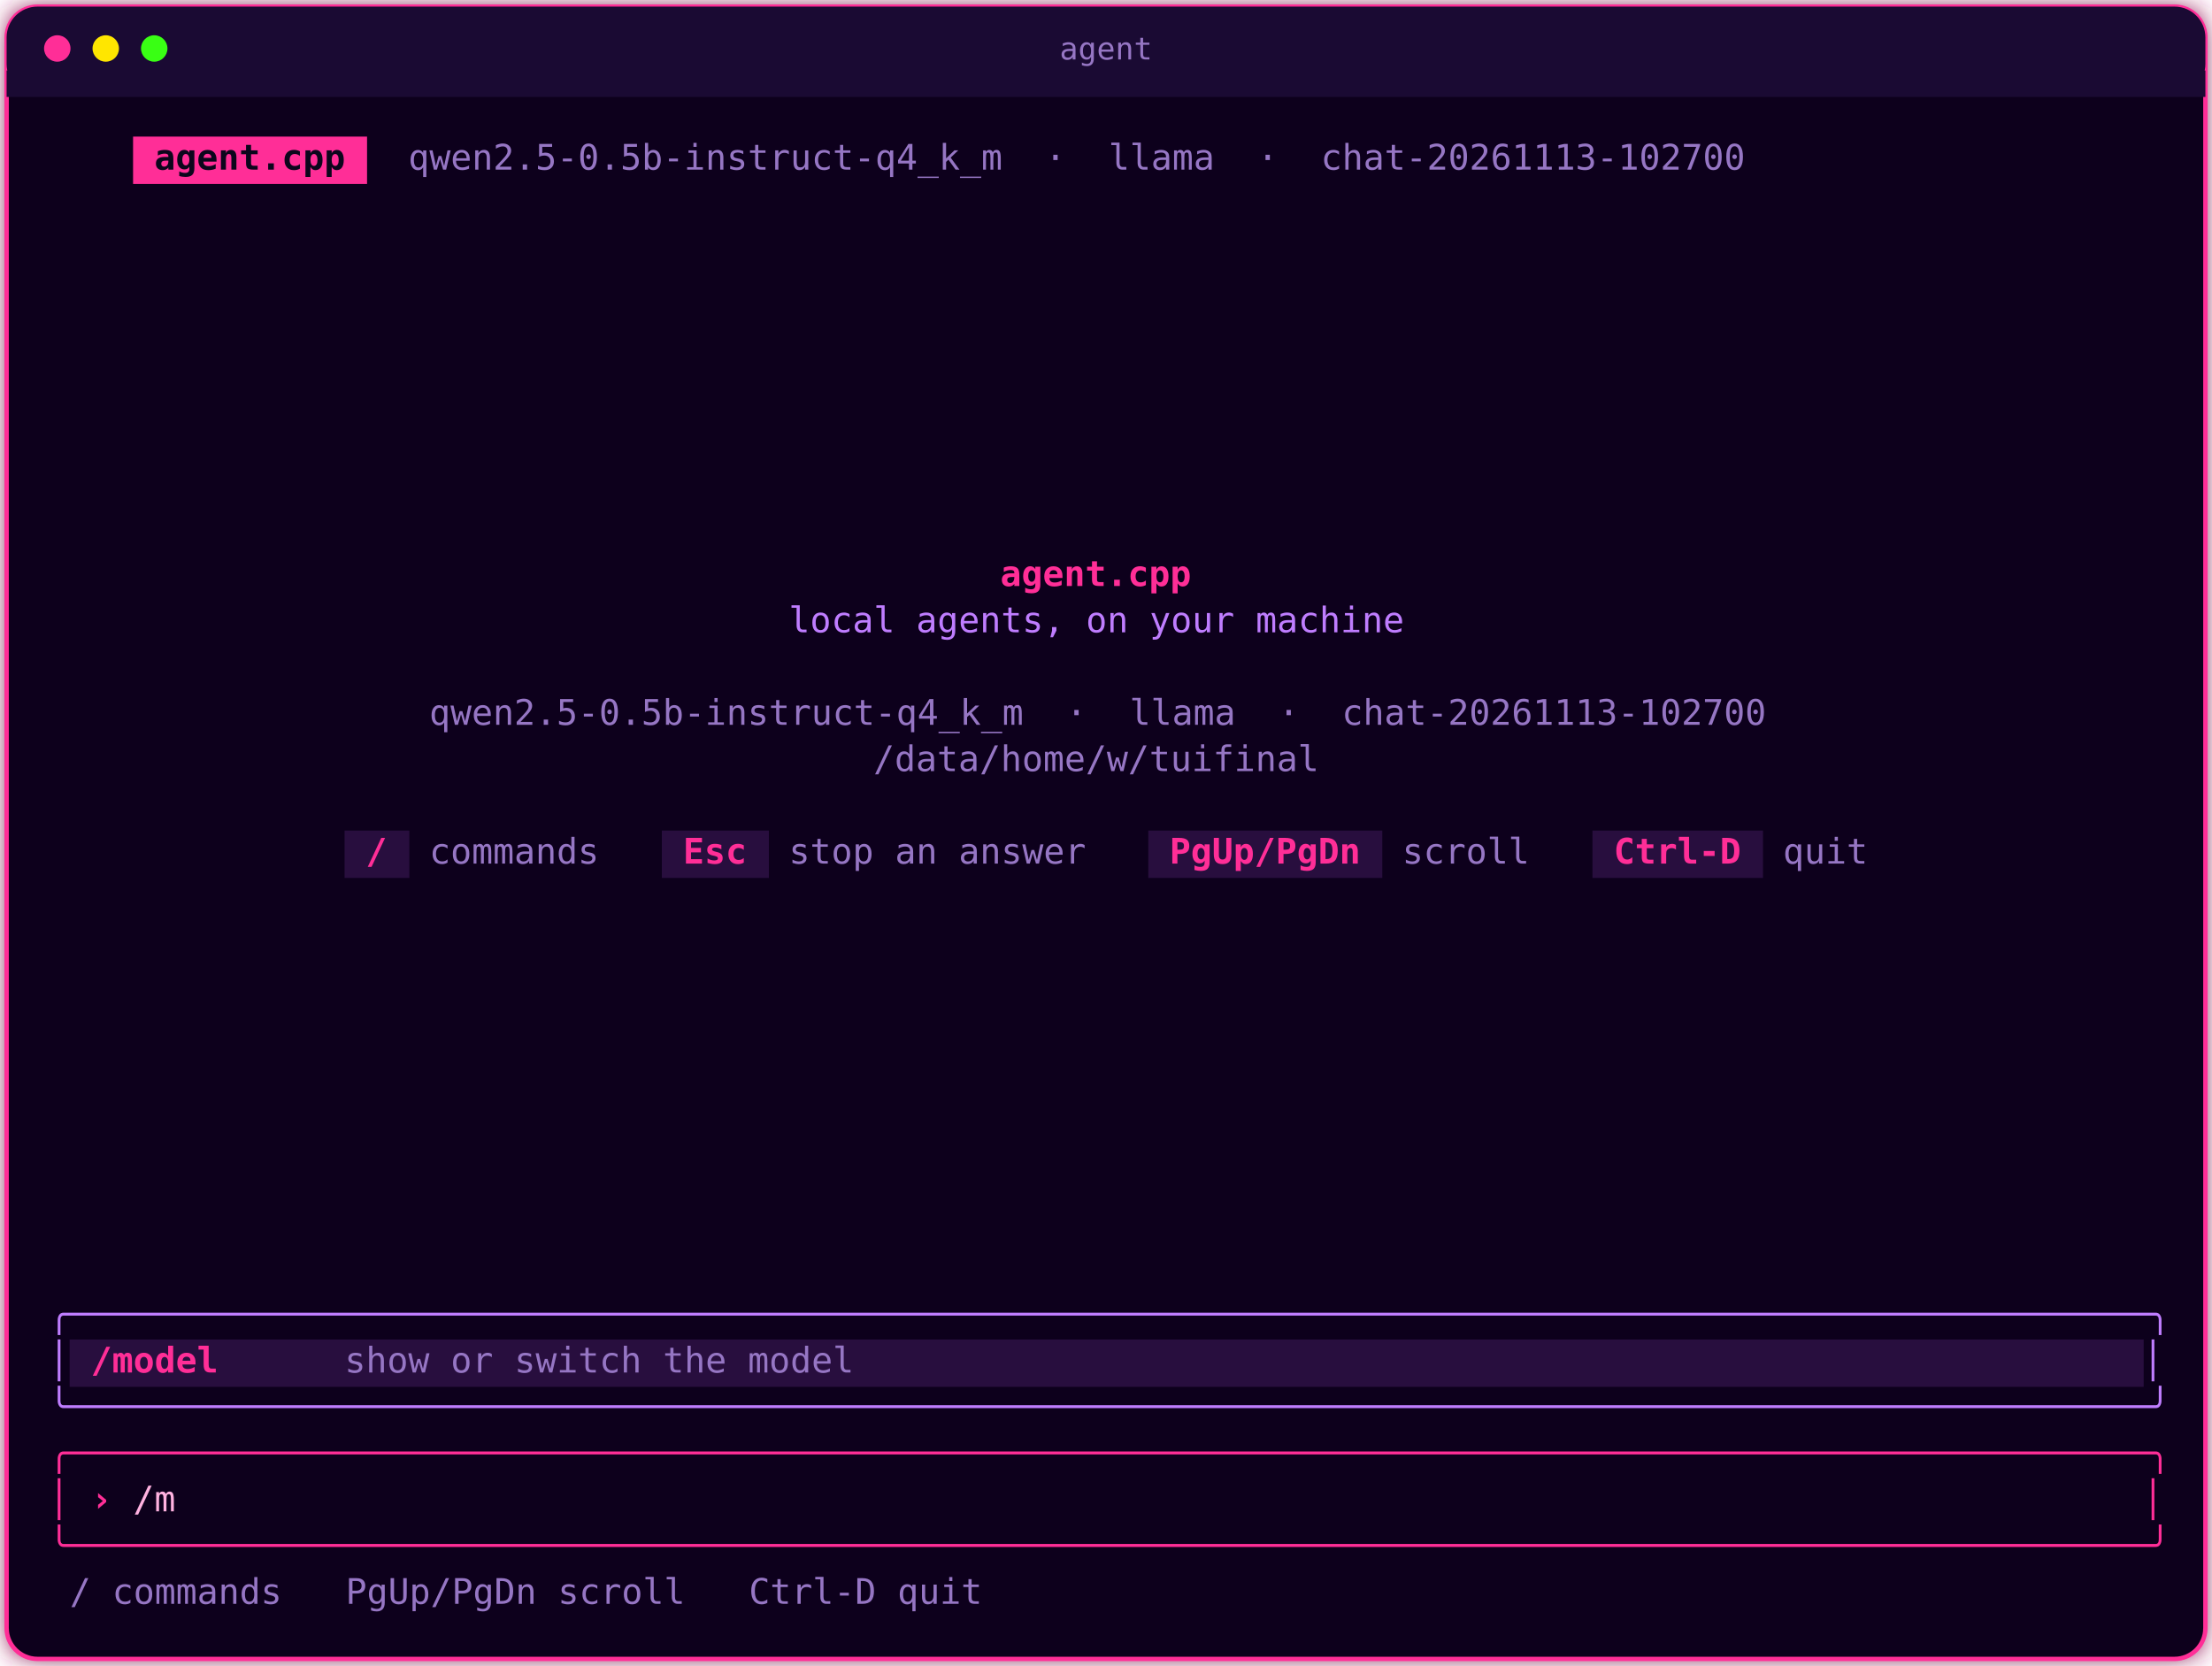
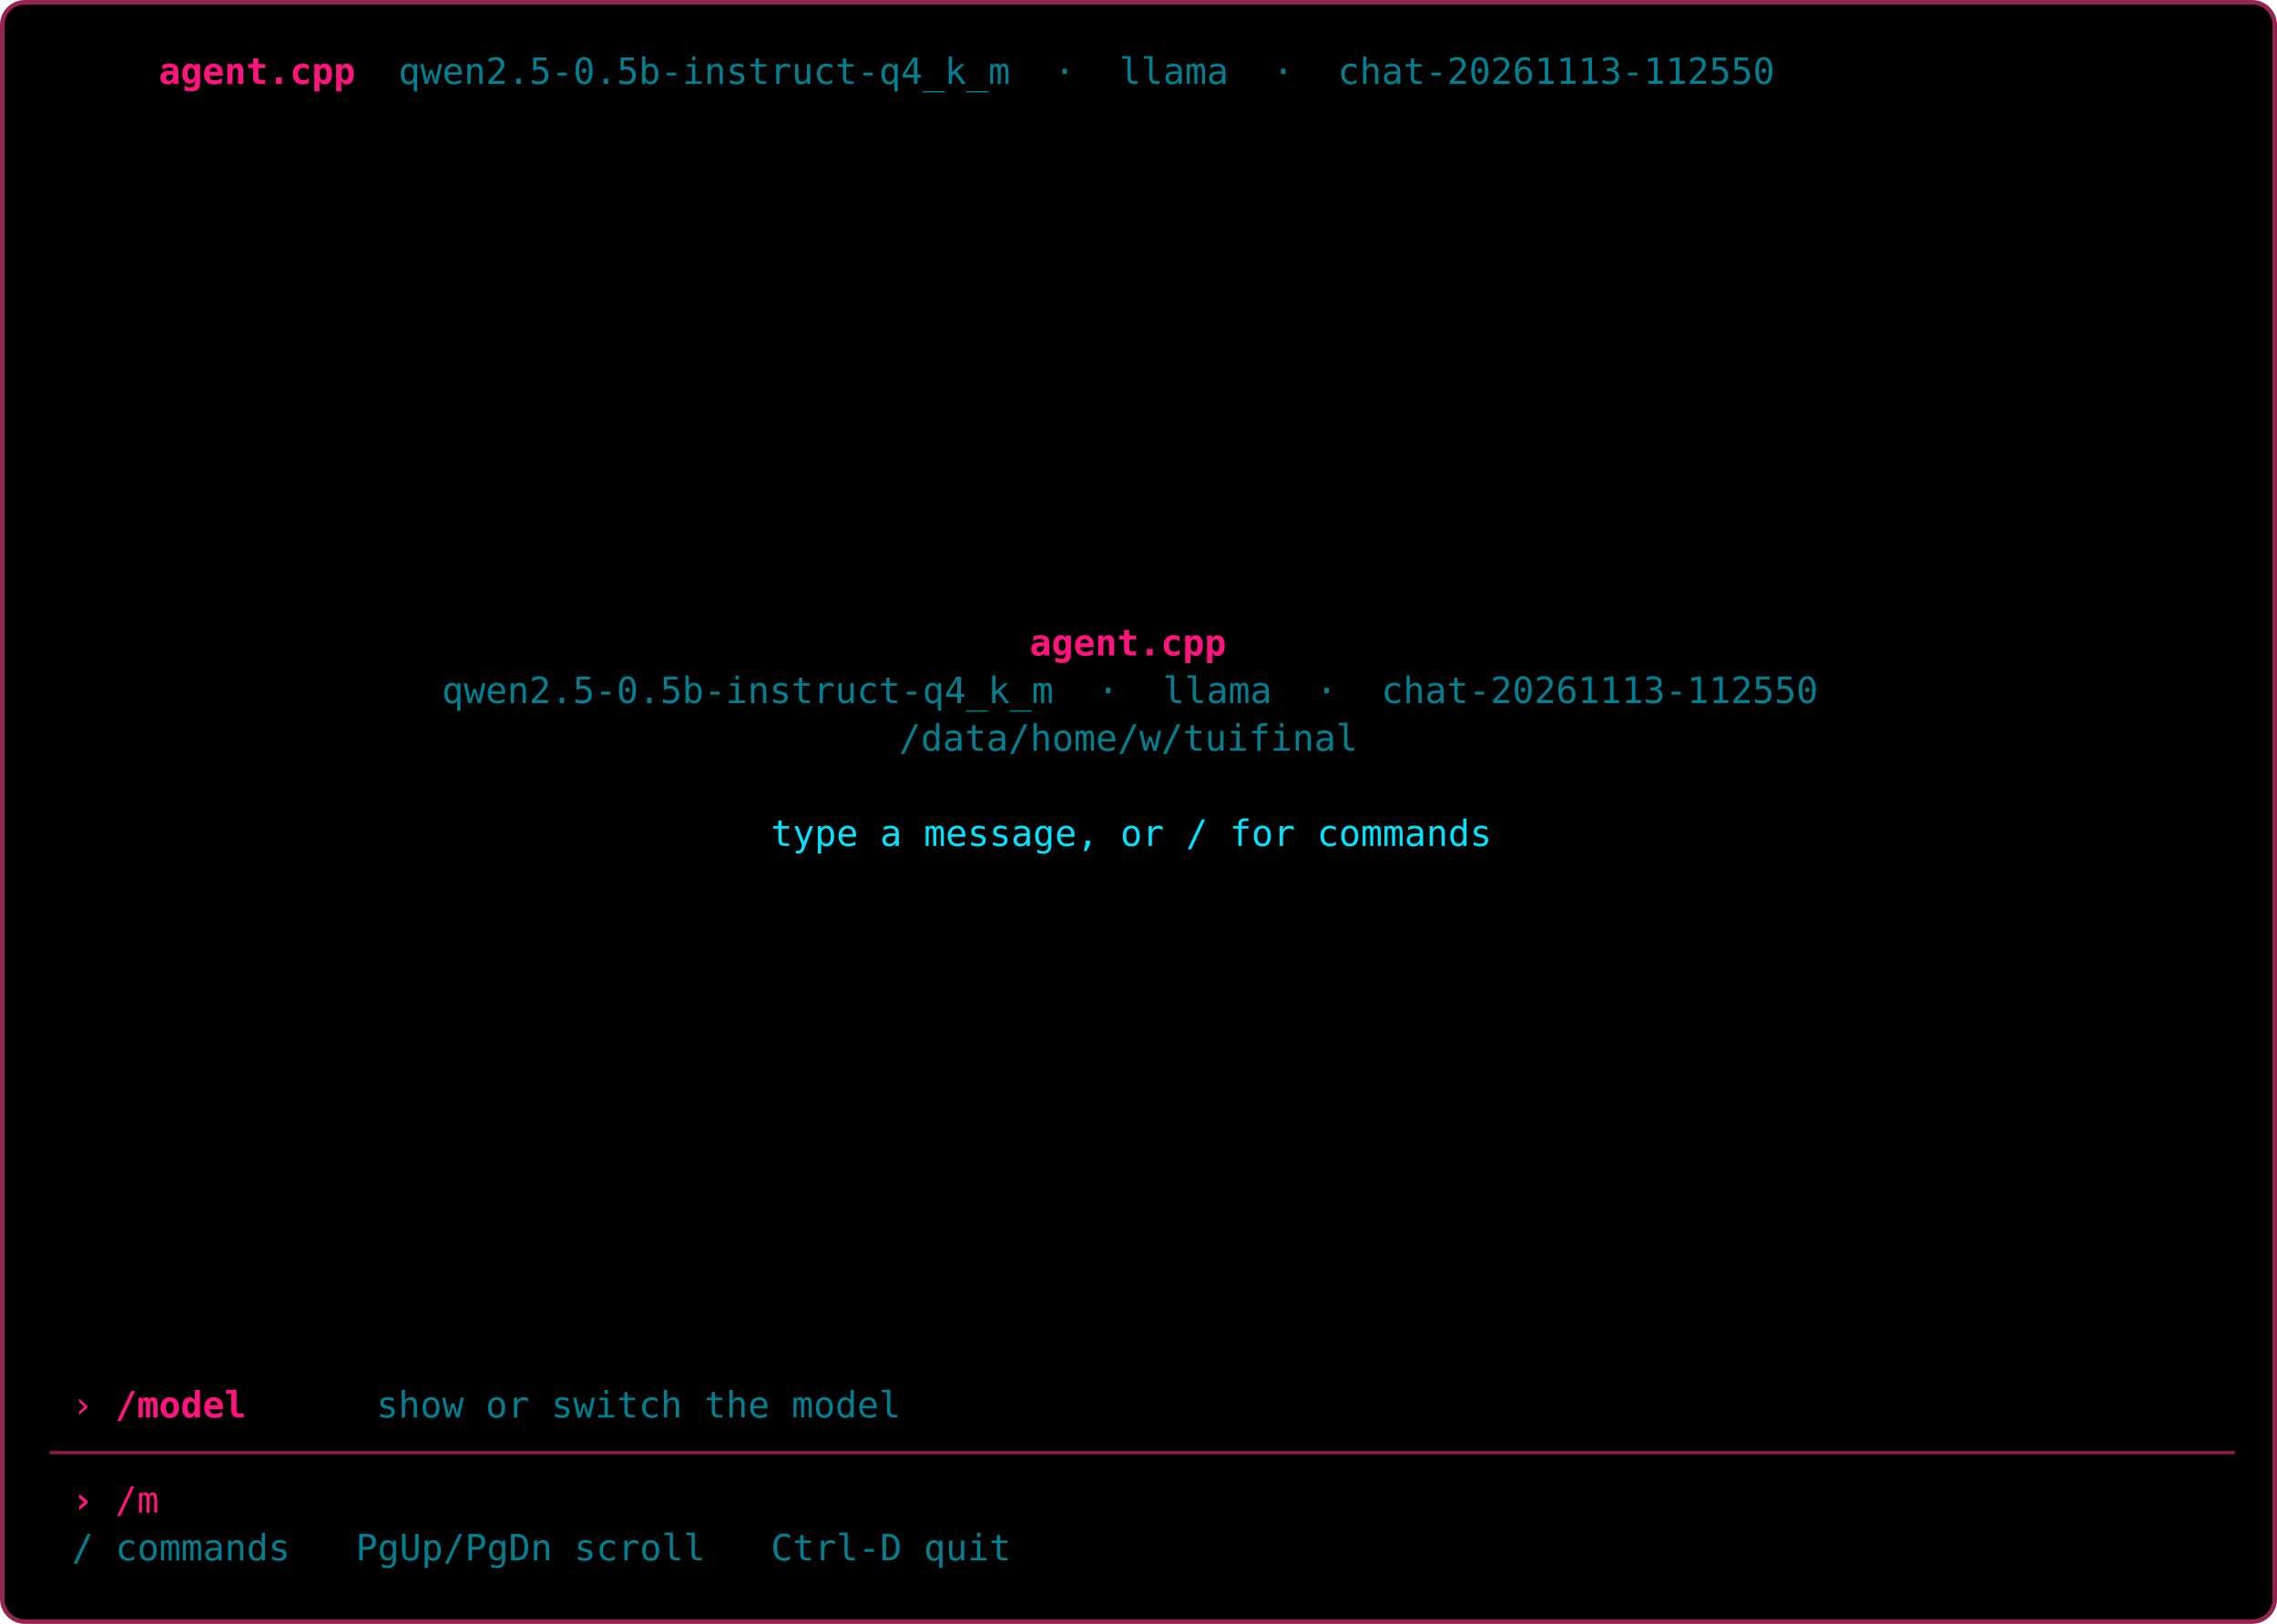
- <svg xmlns="http://www.w3.org/2000/svg" width="1004" height="756" viewBox="0 0 1004 756" role="img" aria-label="agent.cpp chat screen">
-   <defs>
-     <filter id="glow" x="-5%" y="-5%" width="110%" height="110%">
-       <feGaussianBlur stdDeviation="6" result="b" />
-       <feMerge>
-         <feMergeNode in="b" />
-         <feMergeNode in="SourceGraphic" />
-       </feMerge>
-     </filter>
-   </defs>
-   <rect x="3" y="3" width="998" height="750" rx="14" fill="#0c061c" stroke="#ff2e97" stroke-width="2" filter="url(#glow)" />
-   <rect x="3" y="3" width="998" height="40" rx="14" fill="#1a0a33" />
-   <rect x="3" y="32" width="998" height="12" fill="#1a0a33" />
-   <circle cx="26" cy="22" r="6" fill="#ff2e97" />
-   <circle cx="48" cy="22" r="6" fill="#ffe600" />
-   <circle cx="70" cy="22" r="6" fill="#39ff14" />
-   <text x="502" y="27" text-anchor="middle" font-family="SFMono-Regular,Menlo,Consolas,'DejaVu Sans Mono',monospace" font-size="14" fill="#9676c4">agent</text>
-   <rect x="60.4" y="62.0" width="106.2" height="21.5" fill="#ff2e97" />
-   <text x="60.4" y="77.0" font-family="SFMono-Regular,Menlo,Consolas,'DejaVu Sans Mono',monospace" font-size="16" fill="#0c061c" font-weight="bold" xml:space="preserve" textLength="105.6" lengthAdjust="spacing"> agent.cpp </text>
-   <text x="166.0" y="77.0" font-family="SFMono-Regular,Menlo,Consolas,'DejaVu Sans Mono',monospace" font-size="16" fill="#9676c4" xml:space="preserve" textLength="624.0" lengthAdjust="spacing">  qwen2.5-0.5b-instruct-q4_k_m  ·  llama  ·  chat-20261113-102700</text>
-   <text x="454.0" y="266.0" font-family="SFMono-Regular,Menlo,Consolas,'DejaVu Sans Mono',monospace" font-size="16" fill="#ff2e97" font-weight="bold" xml:space="preserve" textLength="86.4" lengthAdjust="spacing">agent.cpp</text>
-   <text x="358.0" y="287.0" font-family="SFMono-Regular,Menlo,Consolas,'DejaVu Sans Mono',monospace" font-size="16" fill="#bf7dff" xml:space="preserve" textLength="278.4" lengthAdjust="spacing">local agents, on your machine</text>
-   <text x="194.8" y="329.0" font-family="SFMono-Regular,Menlo,Consolas,'DejaVu Sans Mono',monospace" font-size="16" fill="#9676c4" xml:space="preserve" textLength="604.8" lengthAdjust="spacing">qwen2.5-0.5b-instruct-q4_k_m  ·  llama  ·  chat-20261113-102700</text>
-   <text x="396.4" y="350.0" font-family="SFMono-Regular,Menlo,Consolas,'DejaVu Sans Mono',monospace" font-size="16" fill="#9676c4" xml:space="preserve" textLength="201.6" lengthAdjust="spacing">/data/home/w/tuifinal</text>
-   <rect x="156.4" y="377.0" width="29.4" height="21.5" fill="#280e3e" />
-   <rect x="300.4" y="377.0" width="48.6" height="21.5" fill="#280e3e" />
-   <rect x="521.2" y="377.0" width="106.2" height="21.5" fill="#280e3e" />
-   <rect x="722.8" y="377.0" width="77.4" height="21.5" fill="#280e3e" />
-   <text x="156.4" y="392.0" font-family="SFMono-Regular,Menlo,Consolas,'DejaVu Sans Mono',monospace" font-size="16" fill="#ff2e97" font-weight="bold" xml:space="preserve" textLength="28.8" lengthAdjust="spacing"> / </text>
-   <text x="185.2" y="392.0" font-family="SFMono-Regular,Menlo,Consolas,'DejaVu Sans Mono',monospace" font-size="16" fill="#9676c4" xml:space="preserve" textLength="115.2" lengthAdjust="spacing"> commands   </text>
-   <text x="300.4" y="392.0" font-family="SFMono-Regular,Menlo,Consolas,'DejaVu Sans Mono',monospace" font-size="16" fill="#ff2e97" font-weight="bold" xml:space="preserve" textLength="48.0" lengthAdjust="spacing"> Esc </text>
-   <text x="348.4" y="392.0" font-family="SFMono-Regular,Menlo,Consolas,'DejaVu Sans Mono',monospace" font-size="16" fill="#9676c4" xml:space="preserve" textLength="172.8" lengthAdjust="spacing"> stop an answer   </text>
-   <text x="521.2" y="392.0" font-family="SFMono-Regular,Menlo,Consolas,'DejaVu Sans Mono',monospace" font-size="16" fill="#ff2e97" font-weight="bold" xml:space="preserve" textLength="105.6" lengthAdjust="spacing"> PgUp/PgDn </text>
-   <text x="626.8" y="392.0" font-family="SFMono-Regular,Menlo,Consolas,'DejaVu Sans Mono',monospace" font-size="16" fill="#9676c4" xml:space="preserve" textLength="96.0" lengthAdjust="spacing"> scroll   </text>
-   <text x="722.8" y="392.0" font-family="SFMono-Regular,Menlo,Consolas,'DejaVu Sans Mono',monospace" font-size="16" fill="#ff2e97" font-weight="bold" xml:space="preserve" textLength="76.8" lengthAdjust="spacing"> Ctrl-D </text>
-   <text x="799.6" y="392.0" font-family="SFMono-Regular,Menlo,Consolas,'DejaVu Sans Mono',monospace" font-size="16" fill="#9676c4" xml:space="preserve" textLength="48.0" lengthAdjust="spacing"> quit</text>
-   <text x="22.0" y="602.0" font-family="SFMono-Regular,Menlo,Consolas,'DejaVu Sans Mono',monospace" font-size="16" fill="#bf7dff" xml:space="preserve" textLength="960.0" lengthAdjust="spacing">╭──────────────────────────────────────────────────────────────────────────────────────────────────╮</text>
-   <rect x="31.6" y="608.0" width="941.4" height="21.5" fill="#280e3e" />
-   <text x="22.0" y="623.0" font-family="SFMono-Regular,Menlo,Consolas,'DejaVu Sans Mono',monospace" font-size="16" fill="#bf7dff" xml:space="preserve" textLength="9.6" lengthAdjust="spacing">│</text>
-   <text x="31.6" y="623.0" font-family="SFMono-Regular,Menlo,Consolas,'DejaVu Sans Mono',monospace" font-size="16" fill="#ff2e97" font-weight="bold" xml:space="preserve" textLength="124.8" lengthAdjust="spacing"> /model      </text>
-   <text x="156.4" y="623.0" font-family="SFMono-Regular,Menlo,Consolas,'DejaVu Sans Mono',monospace" font-size="16" fill="#9676c4" xml:space="preserve" textLength="230.4" lengthAdjust="spacing">show or switch the model</text>
-   <text x="972.4" y="623.0" font-family="SFMono-Regular,Menlo,Consolas,'DejaVu Sans Mono',monospace" font-size="16" fill="#bf7dff" xml:space="preserve" textLength="9.6" lengthAdjust="spacing">│</text>
-   <text x="22.0" y="644.0" font-family="SFMono-Regular,Menlo,Consolas,'DejaVu Sans Mono',monospace" font-size="16" fill="#bf7dff" xml:space="preserve" textLength="960.0" lengthAdjust="spacing">╰──────────────────────────────────────────────────────────────────────────────────────────────────╯</text>
-   <text x="22.0" y="665.0" font-family="SFMono-Regular,Menlo,Consolas,'DejaVu Sans Mono',monospace" font-size="16" fill="#ff2e97" xml:space="preserve" textLength="960.0" lengthAdjust="spacing">╭──────────────────────────────────────────────────────────────────────────────────────────────────╮</text>
-   <text x="22.0" y="686.0" font-family="SFMono-Regular,Menlo,Consolas,'DejaVu Sans Mono',monospace" font-size="16" fill="#ff2e97" xml:space="preserve" textLength="9.6" lengthAdjust="spacing">│</text>
-   <text x="31.6" y="686.0" font-family="SFMono-Regular,Menlo,Consolas,'DejaVu Sans Mono',monospace" font-size="16" fill="#ff2e97" font-weight="bold" xml:space="preserve" textLength="28.8" lengthAdjust="spacing"> › </text>
-   <text x="60.4" y="686.0" font-family="SFMono-Regular,Menlo,Consolas,'DejaVu Sans Mono',monospace" font-size="16" fill="#ffb2e0" xml:space="preserve" textLength="912.0" lengthAdjust="spacing">/m                                                                                             </text>
-   <text x="972.4" y="686.0" font-family="SFMono-Regular,Menlo,Consolas,'DejaVu Sans Mono',monospace" font-size="16" fill="#ff2e97" xml:space="preserve" textLength="9.6" lengthAdjust="spacing">│</text>
-   <text x="22.0" y="707.0" font-family="SFMono-Regular,Menlo,Consolas,'DejaVu Sans Mono',monospace" font-size="16" fill="#ff2e97" xml:space="preserve" textLength="960.0" lengthAdjust="spacing">╰──────────────────────────────────────────────────────────────────────────────────────────────────╯</text>
-   <text x="22.0" y="728.0" font-family="SFMono-Regular,Menlo,Consolas,'DejaVu Sans Mono',monospace" font-size="16" fill="#9676c4" xml:space="preserve" textLength="422.4" lengthAdjust="spacing"> / commands   PgUp/PgDn scroll   Ctrl-D quit</text>
+ <svg xmlns="http://www.w3.org/2000/svg" width="1004" height="716" viewBox="0 0 1004 716" role="img" aria-label="agent.cpp chat screen">
+   <rect x="1" y="1" width="1002" height="714" rx="10" fill="#000000" stroke="#962452" stroke-width="2" />
+   <text x="70.0" y="37.0" font-family="SFMono-Regular,Menlo,Consolas,'DejaVu Sans Mono',monospace" font-size="16" fill="#ff147d" font-weight="bold" xml:space="preserve" textLength="86.4" lengthAdjust="spacing">agent.cpp</text>
+   <text x="156.4" y="37.0" font-family="SFMono-Regular,Menlo,Consolas,'DejaVu Sans Mono',monospace" font-size="16" fill="#008091" xml:space="preserve" textLength="624.0" lengthAdjust="spacing">  qwen2.5-0.5b-instruct-q4_k_m  ·  llama  ·  chat-20261113-112550</text>
+   <text x="454.0" y="289.0" font-family="SFMono-Regular,Menlo,Consolas,'DejaVu Sans Mono',monospace" font-size="16" fill="#ff147d" font-weight="bold" xml:space="preserve" textLength="86.4" lengthAdjust="spacing">agent.cpp</text>
+   <text x="194.8" y="310.0" font-family="SFMono-Regular,Menlo,Consolas,'DejaVu Sans Mono',monospace" font-size="16" fill="#008091" xml:space="preserve" textLength="604.8" lengthAdjust="spacing">qwen2.5-0.5b-instruct-q4_k_m  ·  llama  ·  chat-20261113-112550</text>
+   <text x="396.4" y="331.0" font-family="SFMono-Regular,Menlo,Consolas,'DejaVu Sans Mono',monospace" font-size="16" fill="#008091" xml:space="preserve" textLength="201.6" lengthAdjust="spacing">/data/home/w/tuifinal</text>
+   <text x="22.0" y="373.0" font-family="SFMono-Regular,Menlo,Consolas,'DejaVu Sans Mono',monospace" font-size="16" fill="#00e5ff" xml:space="preserve" textLength="960.0" lengthAdjust="spacing">                                 type a message, or / for commands                                  </text>
+   <text x="22.0" y="625.0" font-family="SFMono-Regular,Menlo,Consolas,'DejaVu Sans Mono',monospace" font-size="16" fill="#ff147d" xml:space="preserve" textLength="28.8" lengthAdjust="spacing"> › </text>
+   <text x="50.8" y="625.0" font-family="SFMono-Regular,Menlo,Consolas,'DejaVu Sans Mono',monospace" font-size="16" fill="#ff147d" font-weight="bold" xml:space="preserve" textLength="115.2" lengthAdjust="spacing">/model      </text>
+   <text x="166.0" y="625.0" font-family="SFMono-Regular,Menlo,Consolas,'DejaVu Sans Mono',monospace" font-size="16" fill="#008091" xml:space="preserve" textLength="230.4" lengthAdjust="spacing">show or switch the model</text>
+   <text x="22.0" y="646.0" font-family="SFMono-Regular,Menlo,Consolas,'DejaVu Sans Mono',monospace" font-size="16" fill="#961852" xml:space="preserve" textLength="960.0" lengthAdjust="spacing">────────────────────────────────────────────────────────────────────────────────────────────────────</text>
+   <text x="22.0" y="667.0" font-family="SFMono-Regular,Menlo,Consolas,'DejaVu Sans Mono',monospace" font-size="16" fill="#ff147d" font-weight="bold" xml:space="preserve" textLength="28.8" lengthAdjust="spacing"> › </text>
+   <text x="50.8" y="667.0" font-family="SFMono-Regular,Menlo,Consolas,'DejaVu Sans Mono',monospace" font-size="16" fill="#ff147d" xml:space="preserve" textLength="931.2" lengthAdjust="spacing">/m                                                                                               </text>
+   <text x="22.0" y="688.0" font-family="SFMono-Regular,Menlo,Consolas,'DejaVu Sans Mono',monospace" font-size="16" fill="#008091" xml:space="preserve" textLength="422.4" lengthAdjust="spacing"> / commands   PgUp/PgDn scroll   Ctrl-D quit</text>
</svg>
